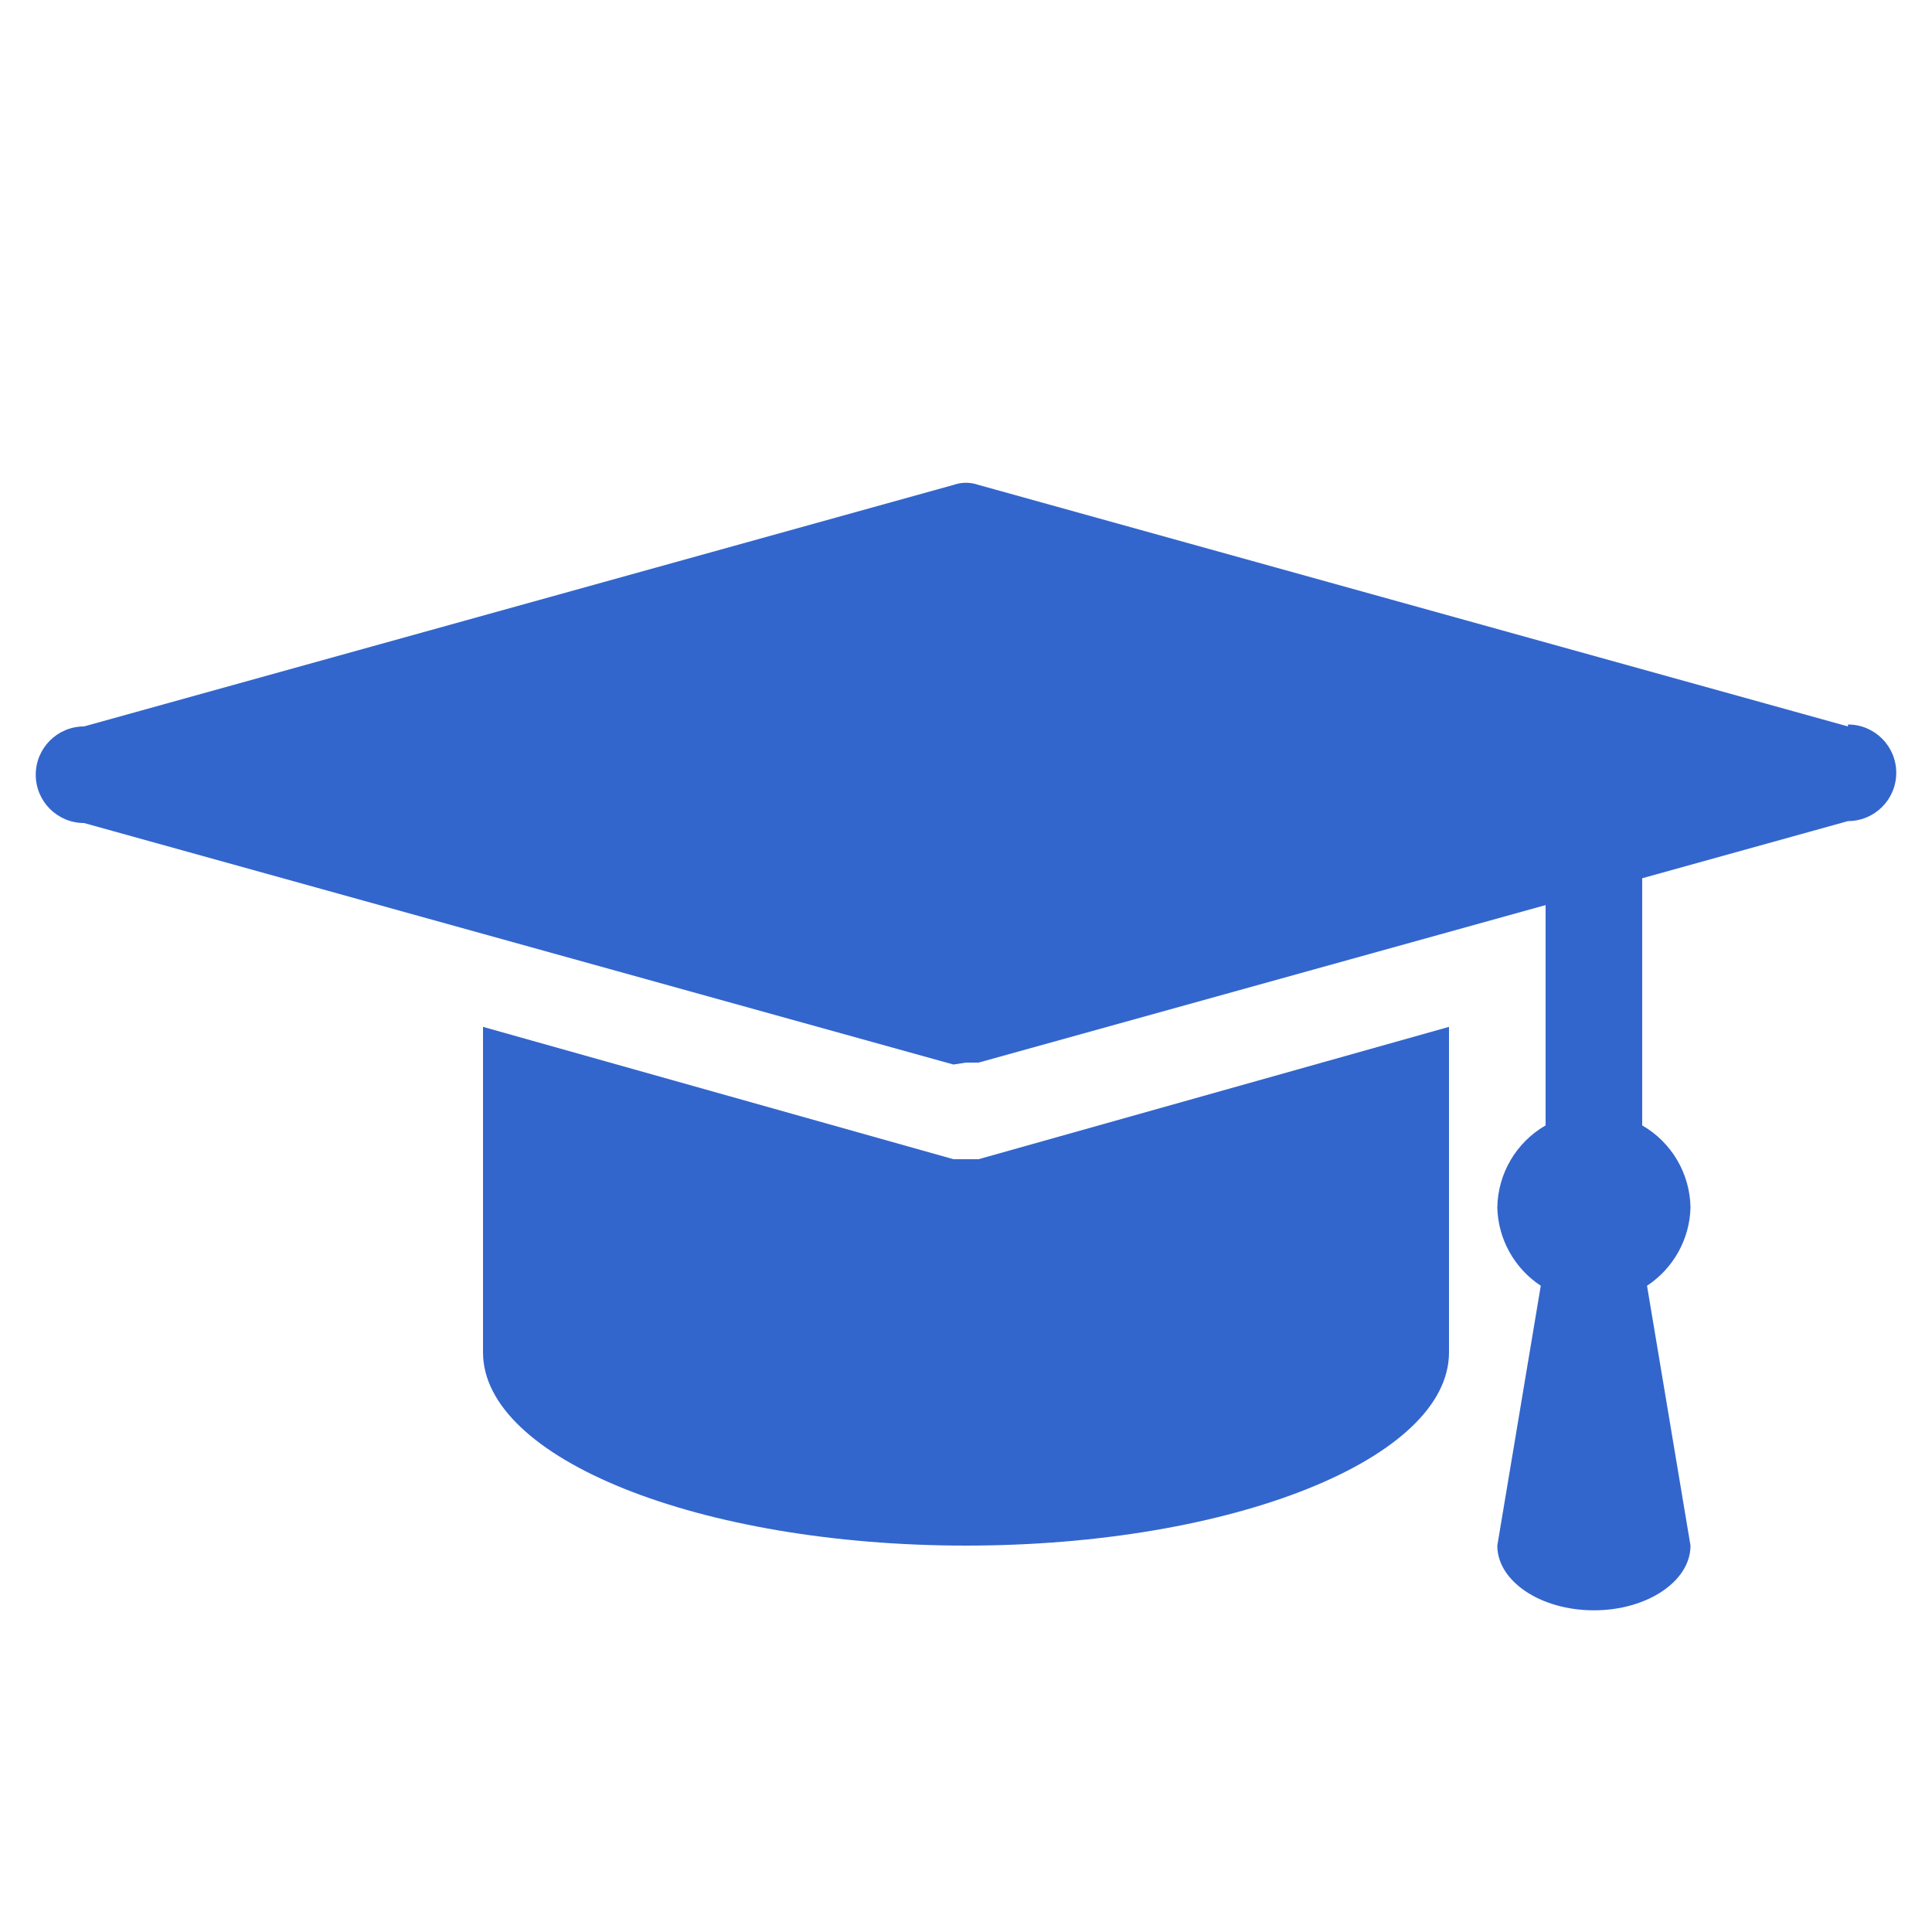
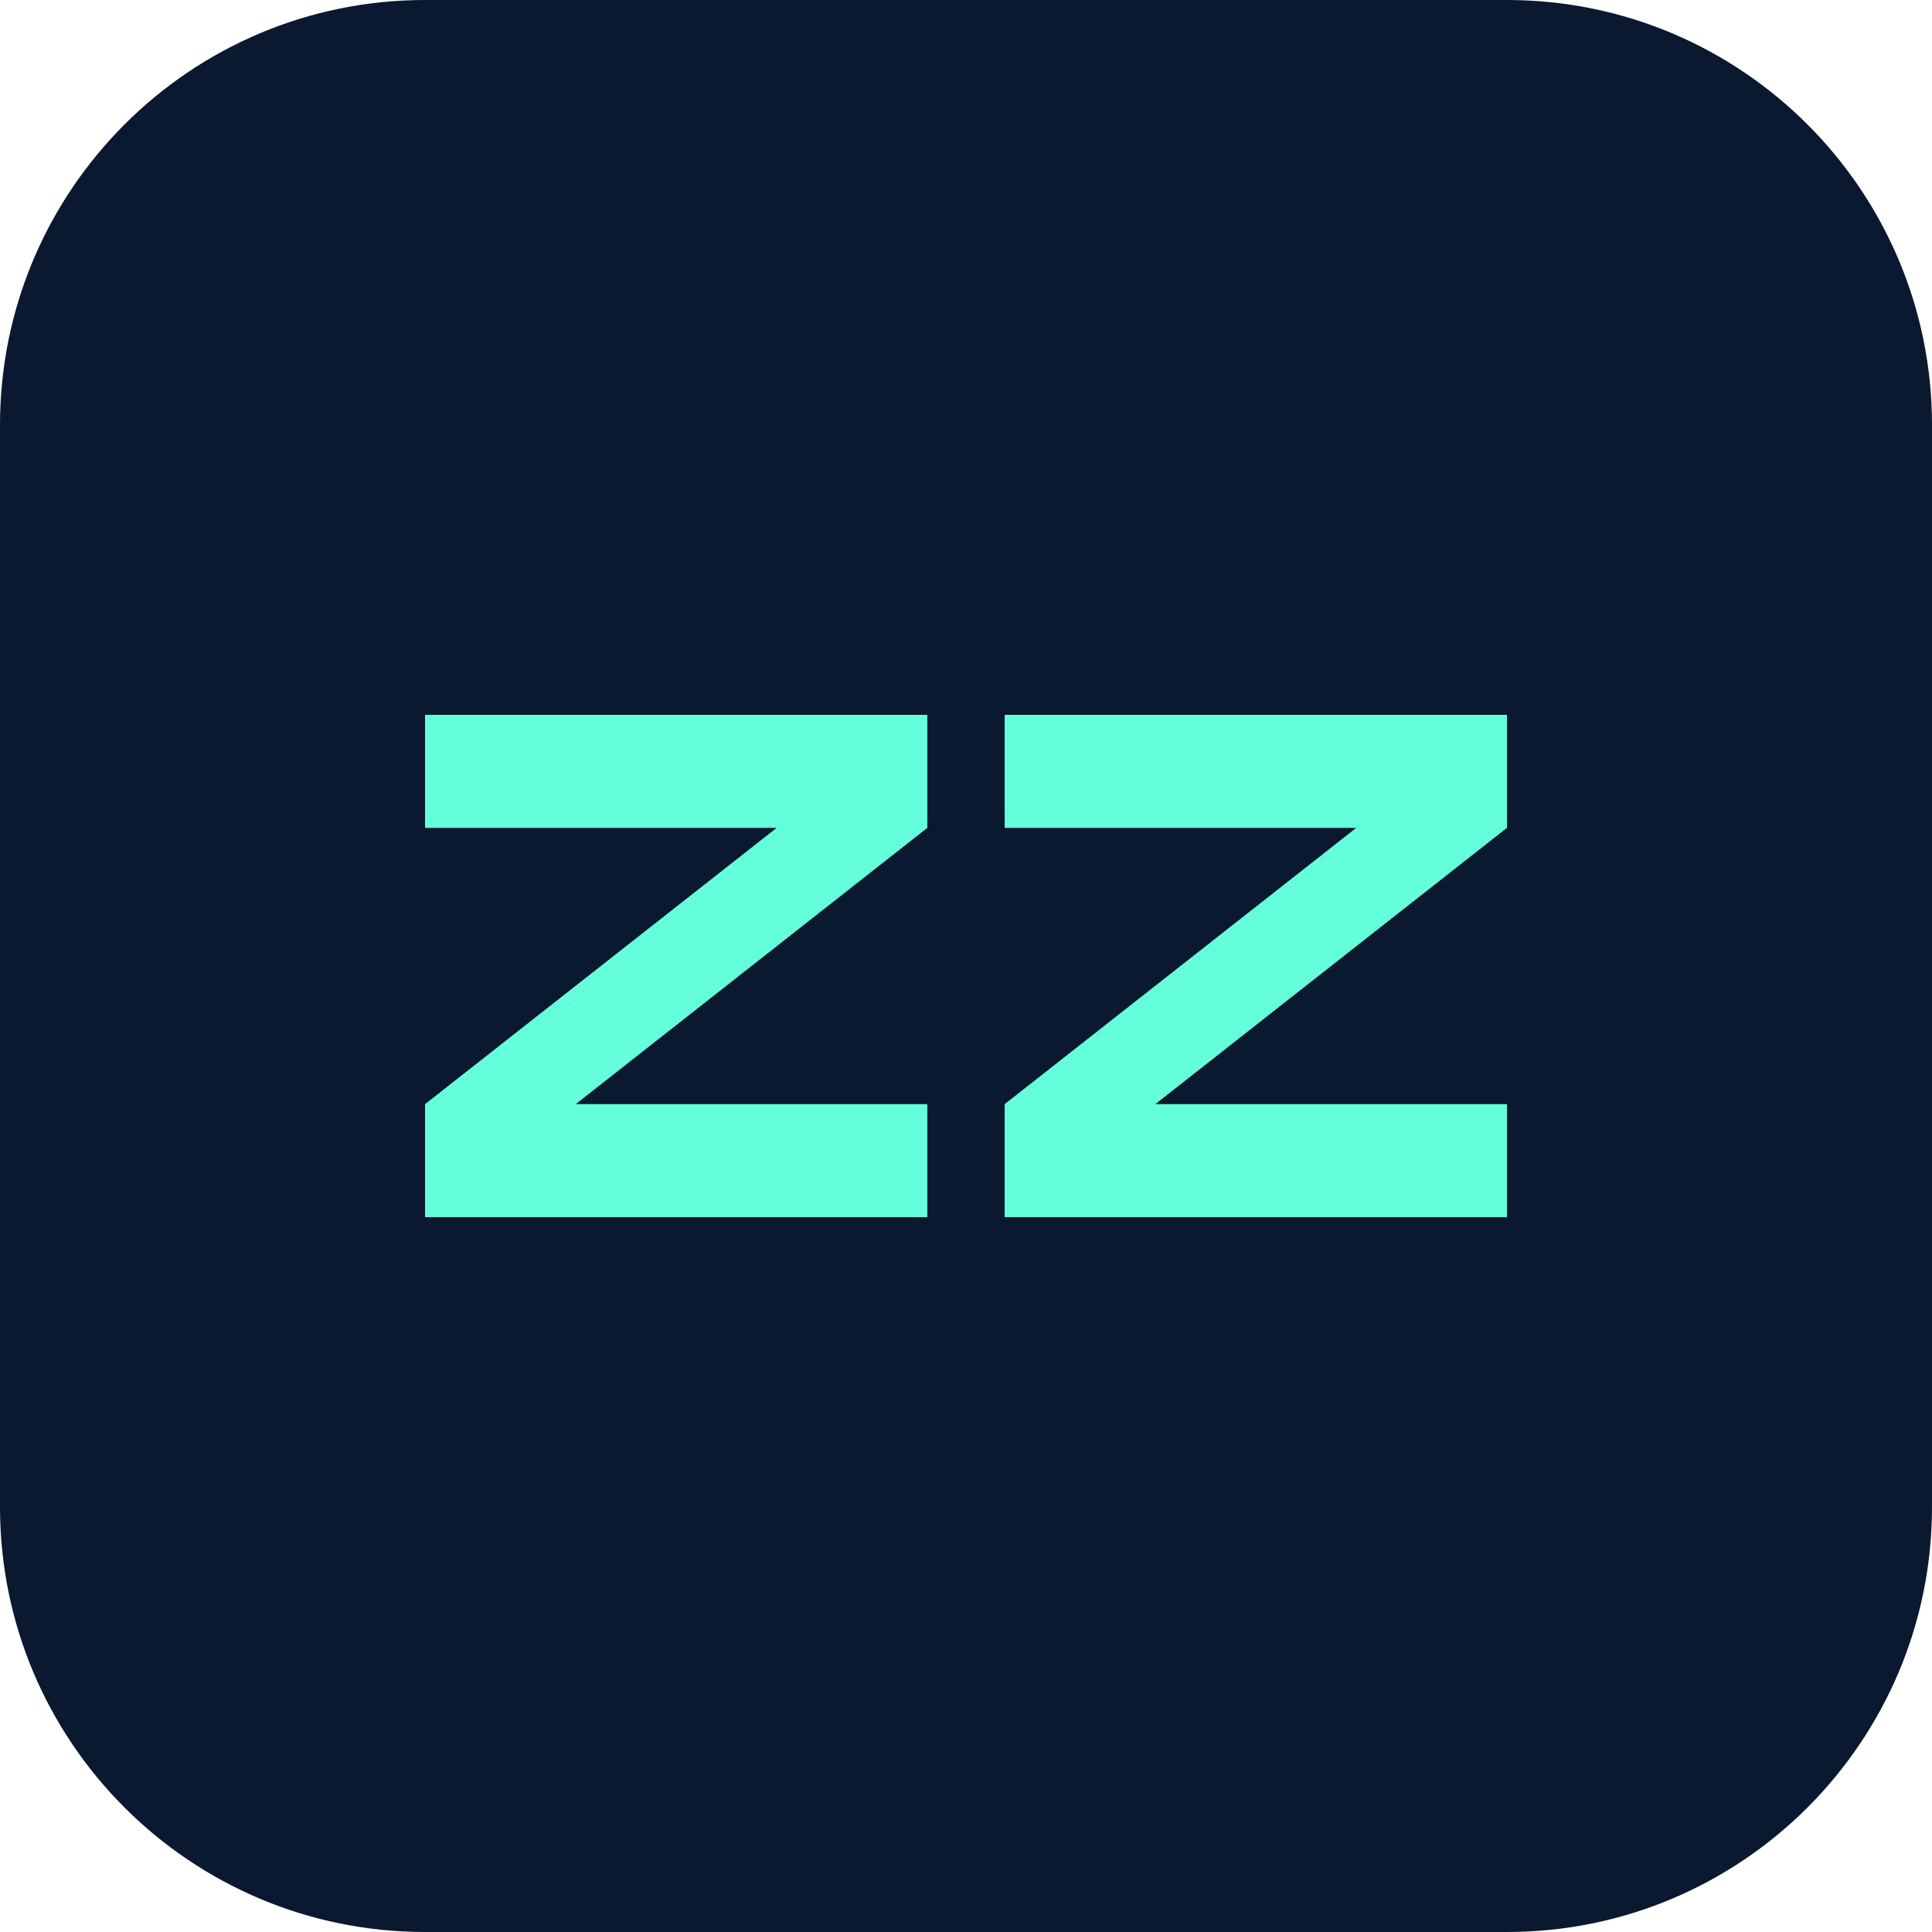
- <svg xmlns="http://www.w3.org/2000/svg" viewBox="2 2 20 20">
-   <path d="M12.13,14,12,14l-.13,0L7,12.63V16c0,1.1,2.24,2,5,2s5-.9,5-2V12.63Z" fill="#36c" />
-   <path d="M21.13,9.52l-9-2.5a.39.39,0,0,0-.26,0l-9,2.5a.5.5,0,0,0,0,1l9,2.5L12,13l.13,0,9-2.5a.5.5,0,0,0,0-1Z" fill="#36c" />
-   <path d="M19.5,14.5a1,1,0,0,0-.5-.85V10H18v3.65a1,1,0,0,0-.5.85,1,1,0,0,0,.45.81L17.5,18c0,.37.45.67,1,.67s1-.3,1-.67l-.45-2.69A1,1,0,0,0,19.5,14.5Z" fill="#36c" />
+ <svg xmlns="http://www.w3.org/2000/svg" viewBox="0 0 200 200">
+   <rect width="200" height="200" rx="44" fill="#0a192f" />
+   <g fill="#64ffda">
+     <path transform="translate(37.5,67.5) scale(0.65)" d="M10,10 L90,10 L90,28 L34,72 L90,72 L90,90 L10,90 L10,72 L66,28 L10,28 Z" />
+     <path transform="translate(97.5,67.5) scale(0.65)" d="M10,10 L90,10 L90,28 L34,72 L90,72 L90,90 L10,90 L10,72 L66,28 L10,28 Z" />
+   </g>
</svg>
